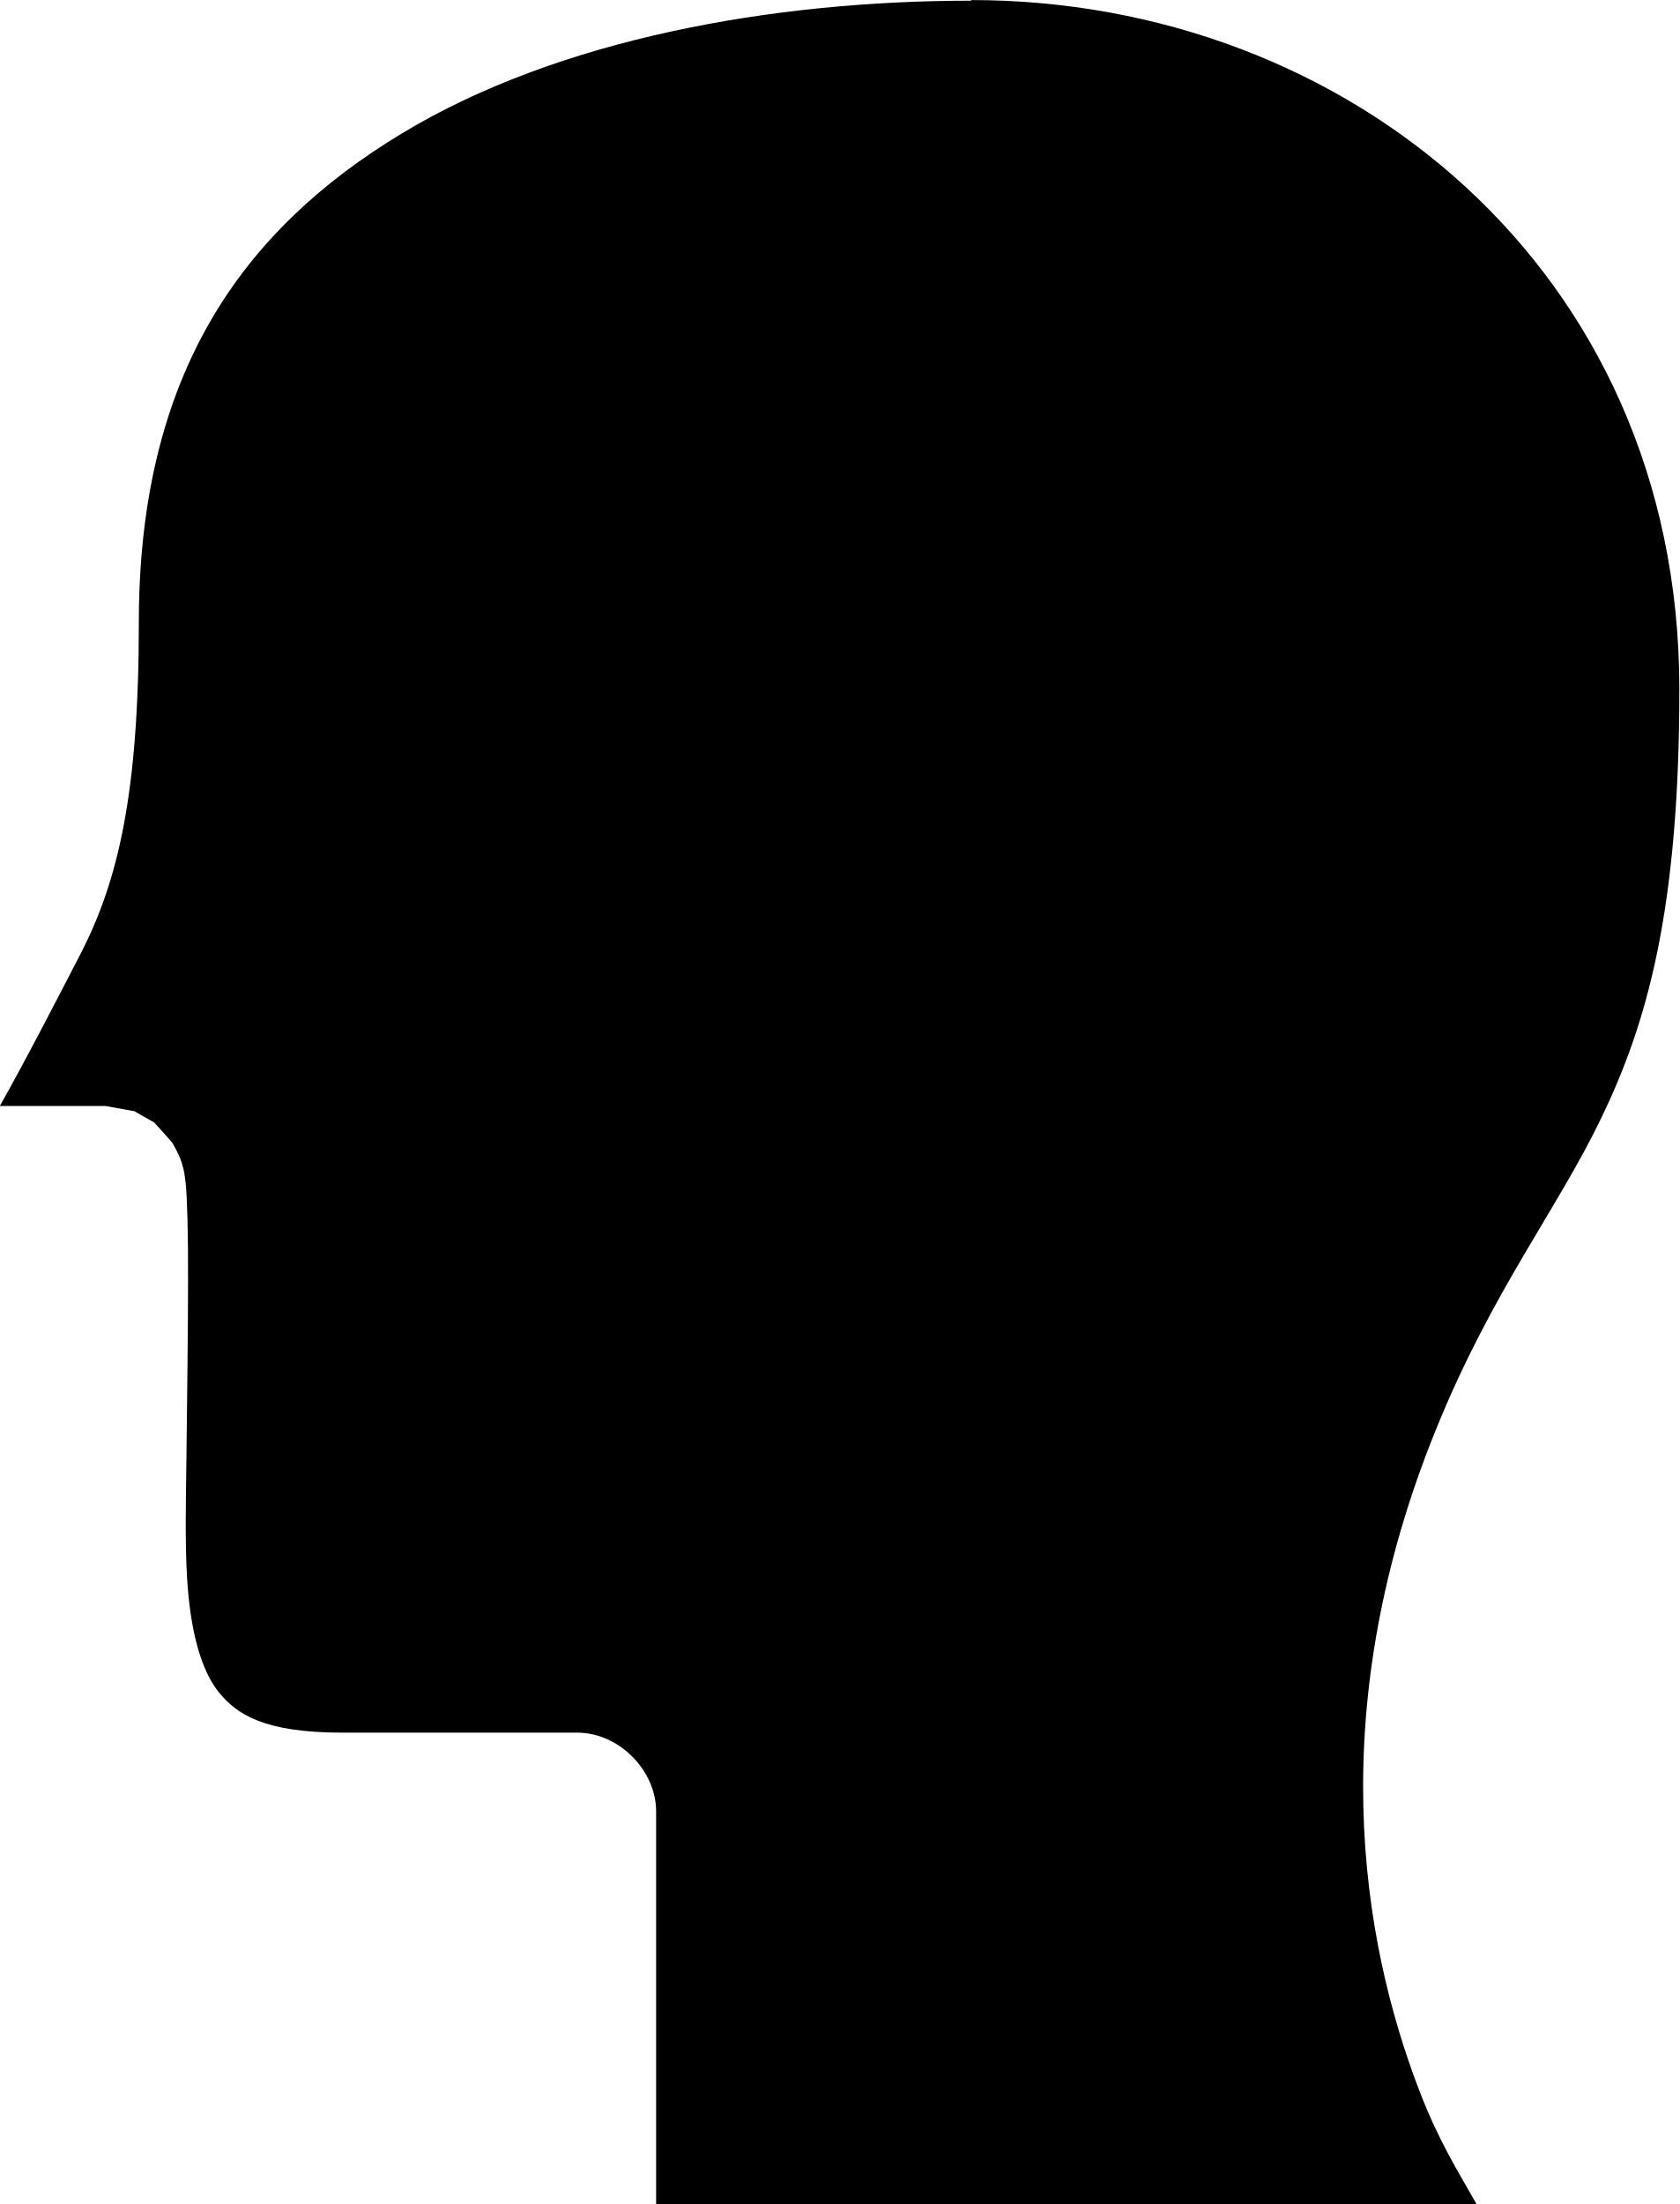
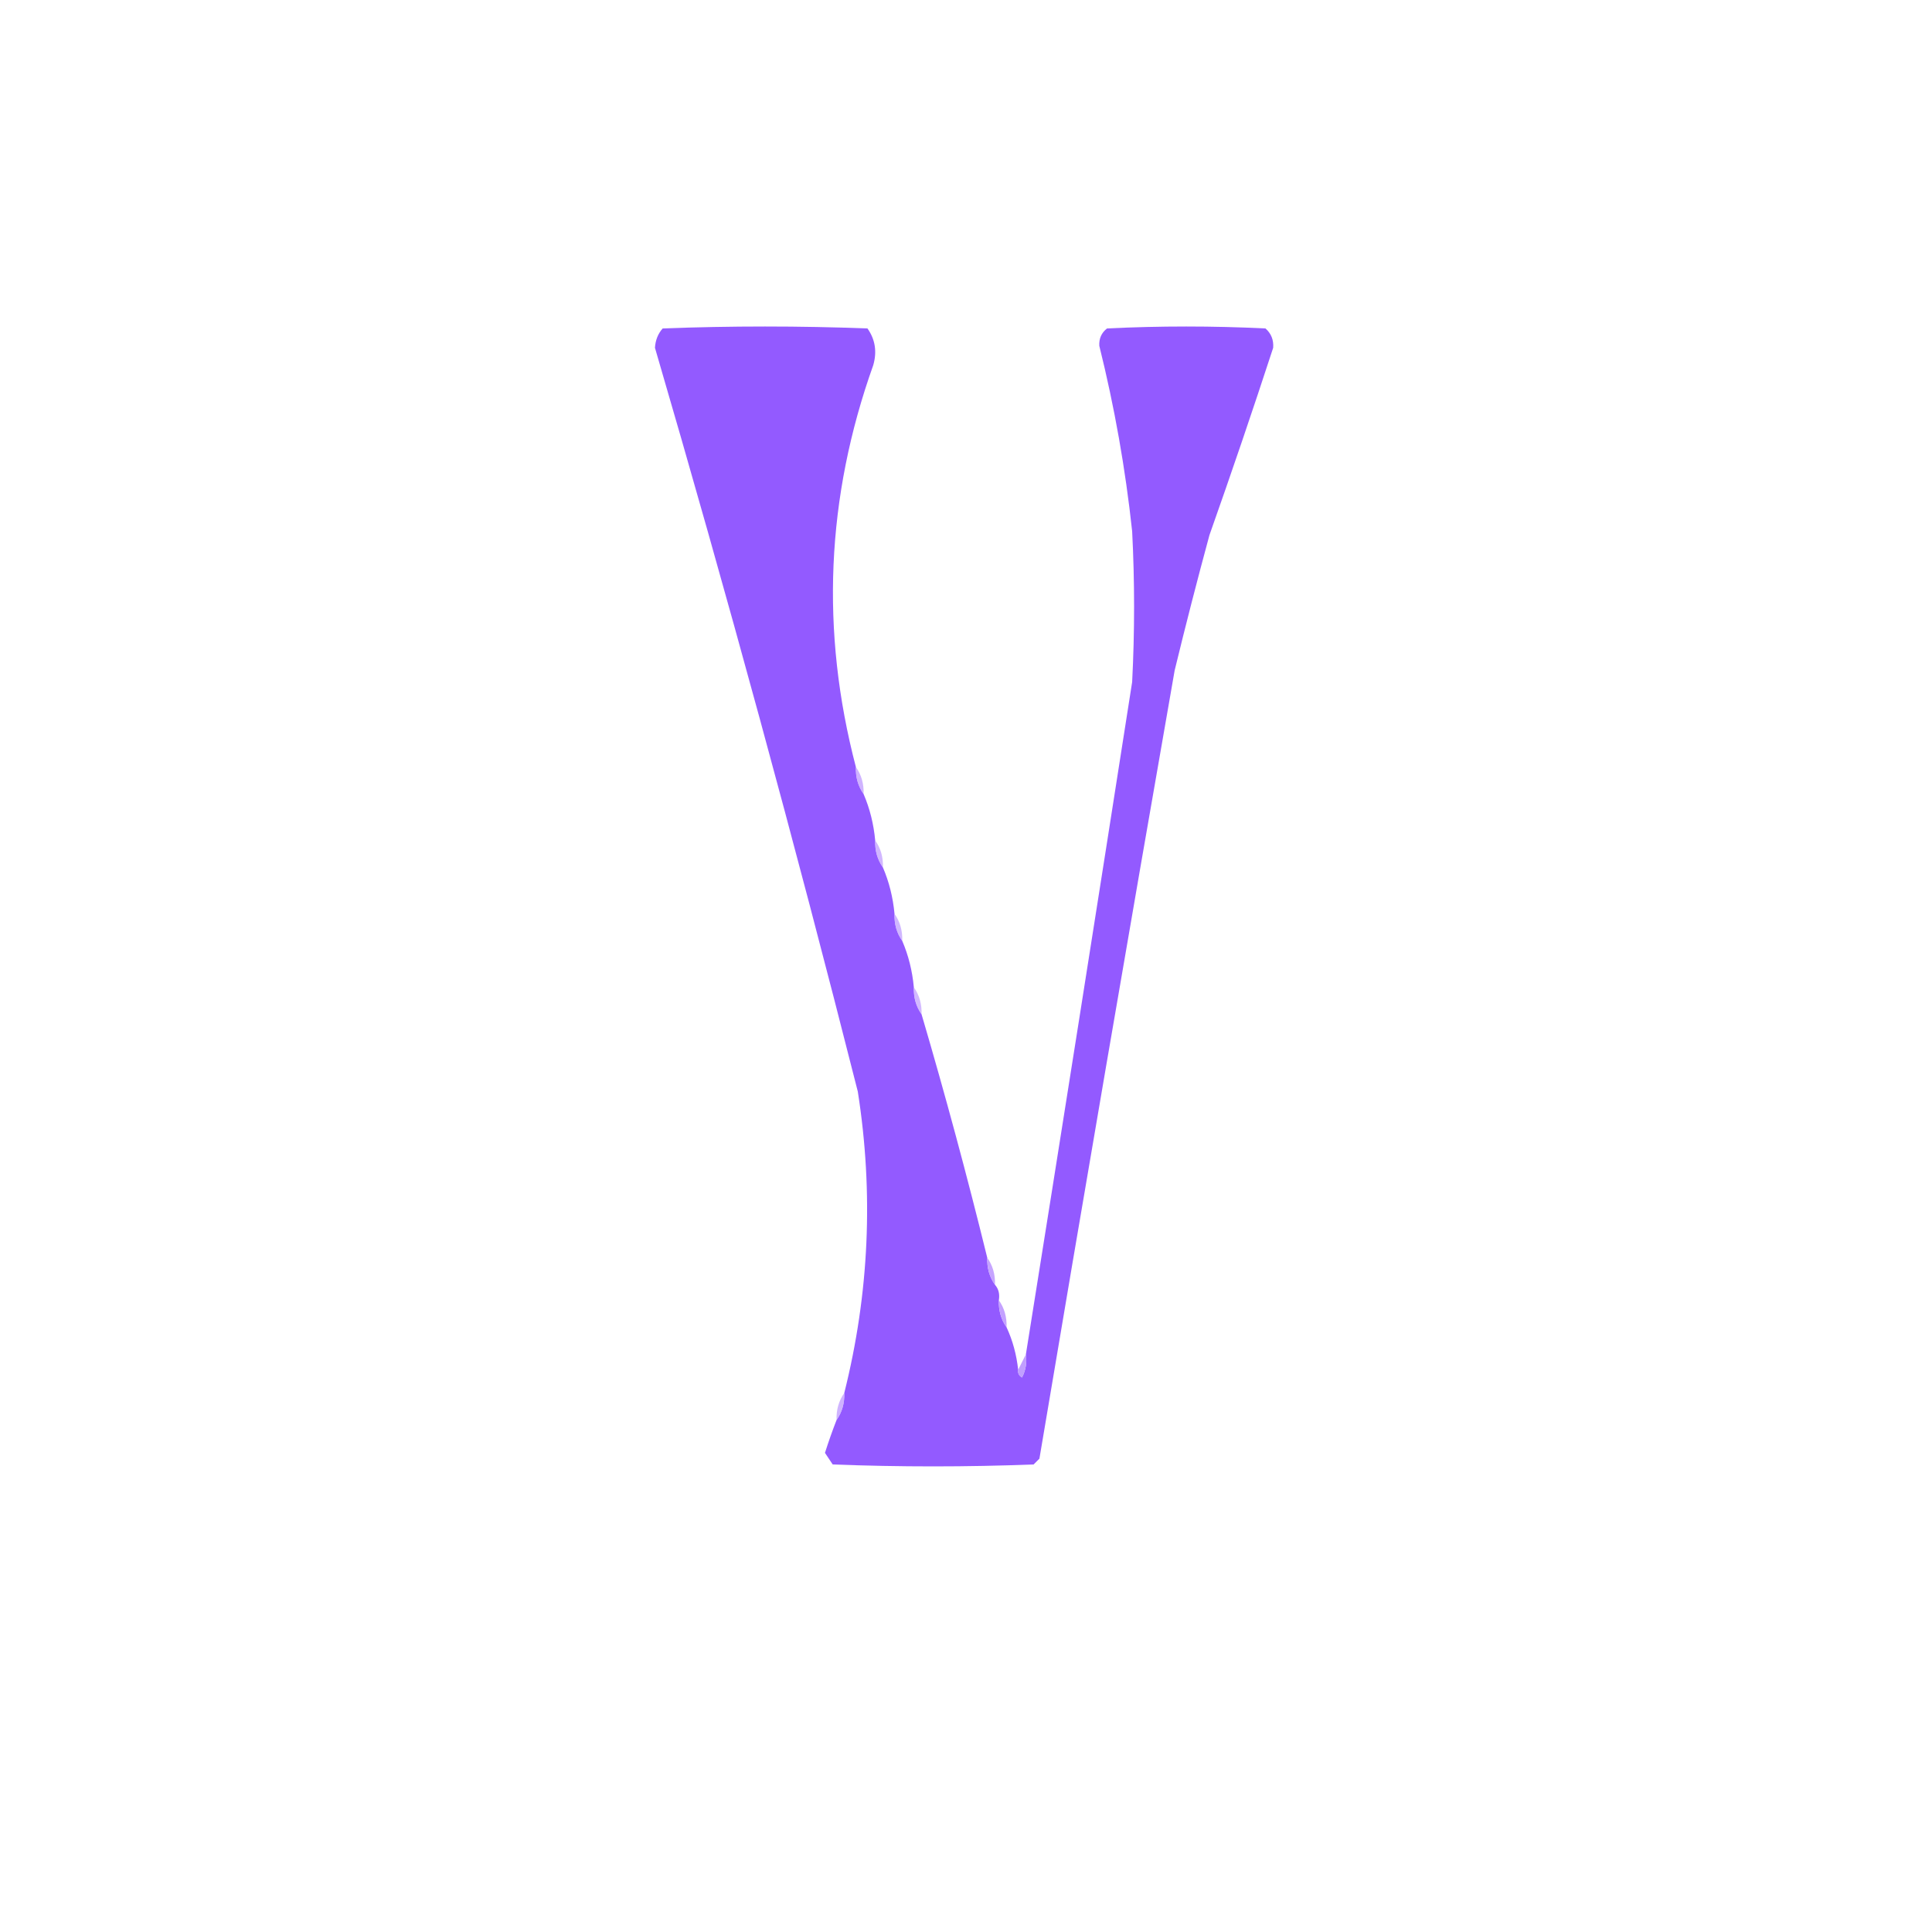
- <svg xmlns="http://www.w3.org/2000/svg" viewBox="0 0 10.668 13.998" version="1.1" x="0px" y="0px" id="svg14" width="10.668" height="13.998">
-   <defs id="defs18" />
-   <g transform="translate(-2.332031,-1037.364)" id="g8">
-     <g transform="translate(0.2166391,-0.4924505)" id="g6">
-       <g transform="translate(0.1119731,-0.05711857)" id="g4">
-         <path style="color:#000000;text-indent:0;text-transform:none;direction:ltr;baseline-shift:baseline;enable-background:accumulate" d="m 8.502,1.002 c 2.382,0 4.493,1.709 4.498,4.367 -3.2e-5,0.003 -3.2e-5,0.007 0,0.01 0,1.414 -0.209,2.125 -0.492,2.715 -0.283,0.59 -0.694,1.102 -1.051,1.979 -0.718,1.762 -0.486,3.232 -0.104,4.219 0.122,0.314 0.238,0.494 0.359,0.709 L 6.5,15 v -2.494 c -2.62e-5,-0.262 -0.238,-0.5 -0.5,-0.5 -0.202,0 -1.082,2e-4 -1.492,0 -0.502,0 -0.674,-0.118 -0.787,-0.258 -0.113,-0.14 -0.182,-0.395 -0.201,-0.732 -0.013,-0.225 -0.007,-0.477 -0.004,-0.732 9.743e-4,-0.112 0.003,-0.225 0.004,-0.336 0.005,-0.413 0.008,-0.767 0.006,-1.025 -0.001,-0.129 -0.004,-0.234 -0.008,-0.316 -0.002,-0.041 -0.004,-0.075 -0.01,-0.119 -0.003,-0.022 -0.004,-0.043 -0.02,-0.096 -0.004,-0.013 -0.009,-0.029 -0.018,-0.049 -0.008,-0.02 -0.041,-0.08 -0.041,-0.08 C 3.429,8.261 3.313,8.131 3.312,8.131 c -1.849e-4,-2e-4 -0.127,-0.072 -0.127,-0.072 -1.878e-4,-10e-5 -0.181,-0.033 -0.182,-0.033 h -0.672 c 0.174,-0.309 0.372,-0.694 0.512,-0.965 0.24,-0.465 0.371,-1.022 0.371,-2.105 0,-1.589 0.666,-2.498 1.666,-3.104 1,-0.606 2.367,-0.846 3.621,-0.846 z" transform="translate(-0.3286121,1036.912)" fill="#000000" fill-opacity="1" fill-rule="nonzero" stroke="none" visibility="visible" display="inline" overflow="visible" id="path2" />
-       </g>
-     </g>
+ <svg xmlns="http://www.w3.org/2000/svg" version="1.1" width="500px" height="500px" style="shape-rendering:geometricPrecision; text-rendering:geometricPrecision; image-rendering:optimizeQuality; fill-rule:evenodd; clip-rule:evenodd">
+   <g>
+     <path style="opacity:0.999" fill="#935aff" d="M 221.5,198.5 C 221.41,201.152 222.076,203.485 223.5,205.5C 225.102,209.239 226.102,213.239 226.5,217.5C 226.41,220.152 227.076,222.485 228.5,224.5C 230.102,228.239 231.102,232.239 231.5,236.5C 231.41,239.152 232.076,241.485 233.5,243.5C 235.102,247.239 236.102,251.239 236.5,255.5C 236.41,258.152 237.076,260.485 238.5,262.5C 244.613,283.277 250.28,304.277 255.5,325.5C 255.41,328.152 256.076,330.485 257.5,332.5C 258.434,333.568 258.768,334.901 258.5,336.5C 258.41,339.152 259.076,341.485 260.5,343.5C 262.074,346.907 263.074,350.573 263.5,354.5C 263.369,355.376 263.702,356.043 264.5,356.5C 265.466,354.604 265.799,352.604 265.5,350.5C 274.773,292.527 283.94,234.527 293,176.5C 293.667,163.5 293.667,150.5 293,137.5C 291.262,121.31 288.429,105.31 284.5,89.5C 284.39,87.626 285.056,86.126 286.5,85C 300.167,84.333 313.833,84.333 327.5,85C 328.98,86.299 329.646,87.966 329.5,90C 324.204,106.22 318.704,122.386 313,138.5C 309.843,150.129 306.843,161.795 304,173.5C 292.117,241.462 280.451,309.462 269,377.5C 268.5,378 268,378.5 267.5,379C 250.167,379.667 232.833,379.667 215.5,379C 214.833,378 214.167,377 213.5,376C 214.437,373.051 215.437,370.217 216.5,367.5C 217.924,365.485 218.59,363.152 218.5,360.5C 224.951,334.749 226.117,308.749 222,282.5C 205.664,217.988 188.164,153.821 169.5,90C 169.629,88.019 170.296,86.353 171.5,85C 189.167,84.333 206.833,84.333 224.5,85C 226.504,87.841 227.004,91.007 226,94.5C 213.795,128.703 212.295,163.369 221.5,198.5 Z" />
+   </g>
+   <g>
+     <path style="opacity:0.765" fill="#c09cff" d="M 221.5,198.5 C 222.924,200.515 223.59,202.848 223.5,205.5C 222.076,203.485 221.41,201.152 221.5,198.5 Z" />
+   </g>
+   <g>
+     <path style="opacity:0.749" fill="#c19dff" d="M 226.5,217.5 C 227.924,219.515 228.59,221.848 228.5,224.5C 227.076,222.485 226.41,220.152 226.5,217.5 Z" />
+   </g>
+   <g>
+     <path style="opacity:0.753" fill="#c19fff" d="M 231.5,236.5 C 232.924,238.515 233.59,240.848 233.5,243.5C 232.076,241.485 231.41,239.152 231.5,236.5 Z" />
+   </g>
+   <g>
+     <path style="opacity:0.733" fill="#c3a0ff" d="M 236.5,255.5 C 237.924,257.515 238.59,259.848 238.5,262.5C 237.076,260.485 236.41,258.152 236.5,255.5 Z" />
+   </g>
+   <g>
+     <path style="opacity:0.925" fill="#c19dff" d="M 255.5,325.5 C 256.924,327.515 257.59,329.848 257.5,332.5C 256.076,330.485 255.41,328.152 255.5,325.5 Z" />
+   </g>
+   <g>
+     <path style="opacity:0.929" fill="#bf9aff" d="M 258.5,336.5 C 259.924,338.515 260.59,340.848 260.5,343.5C 259.076,341.485 258.41,339.152 258.5,336.5 Z" />
+   </g>
+   <g>
+     <path style="opacity:0.91" fill="#bb95ff" d="M 265.5,350.5 C 265.799,352.604 265.466,354.604 264.5,356.5C 263.702,356.043 263.369,355.376 263.5,354.5C 264.167,353.167 264.833,351.833 265.5,350.5 Z" />
+   </g>
+   <g>
+     <path style="opacity:0.78" fill="#c19eff" d="M 218.5,360.5 C 218.59,363.152 217.924,365.485 216.5,367.5C 216.41,364.848 217.076,362.515 218.5,360.5 Z" />
  </g>
</svg>
